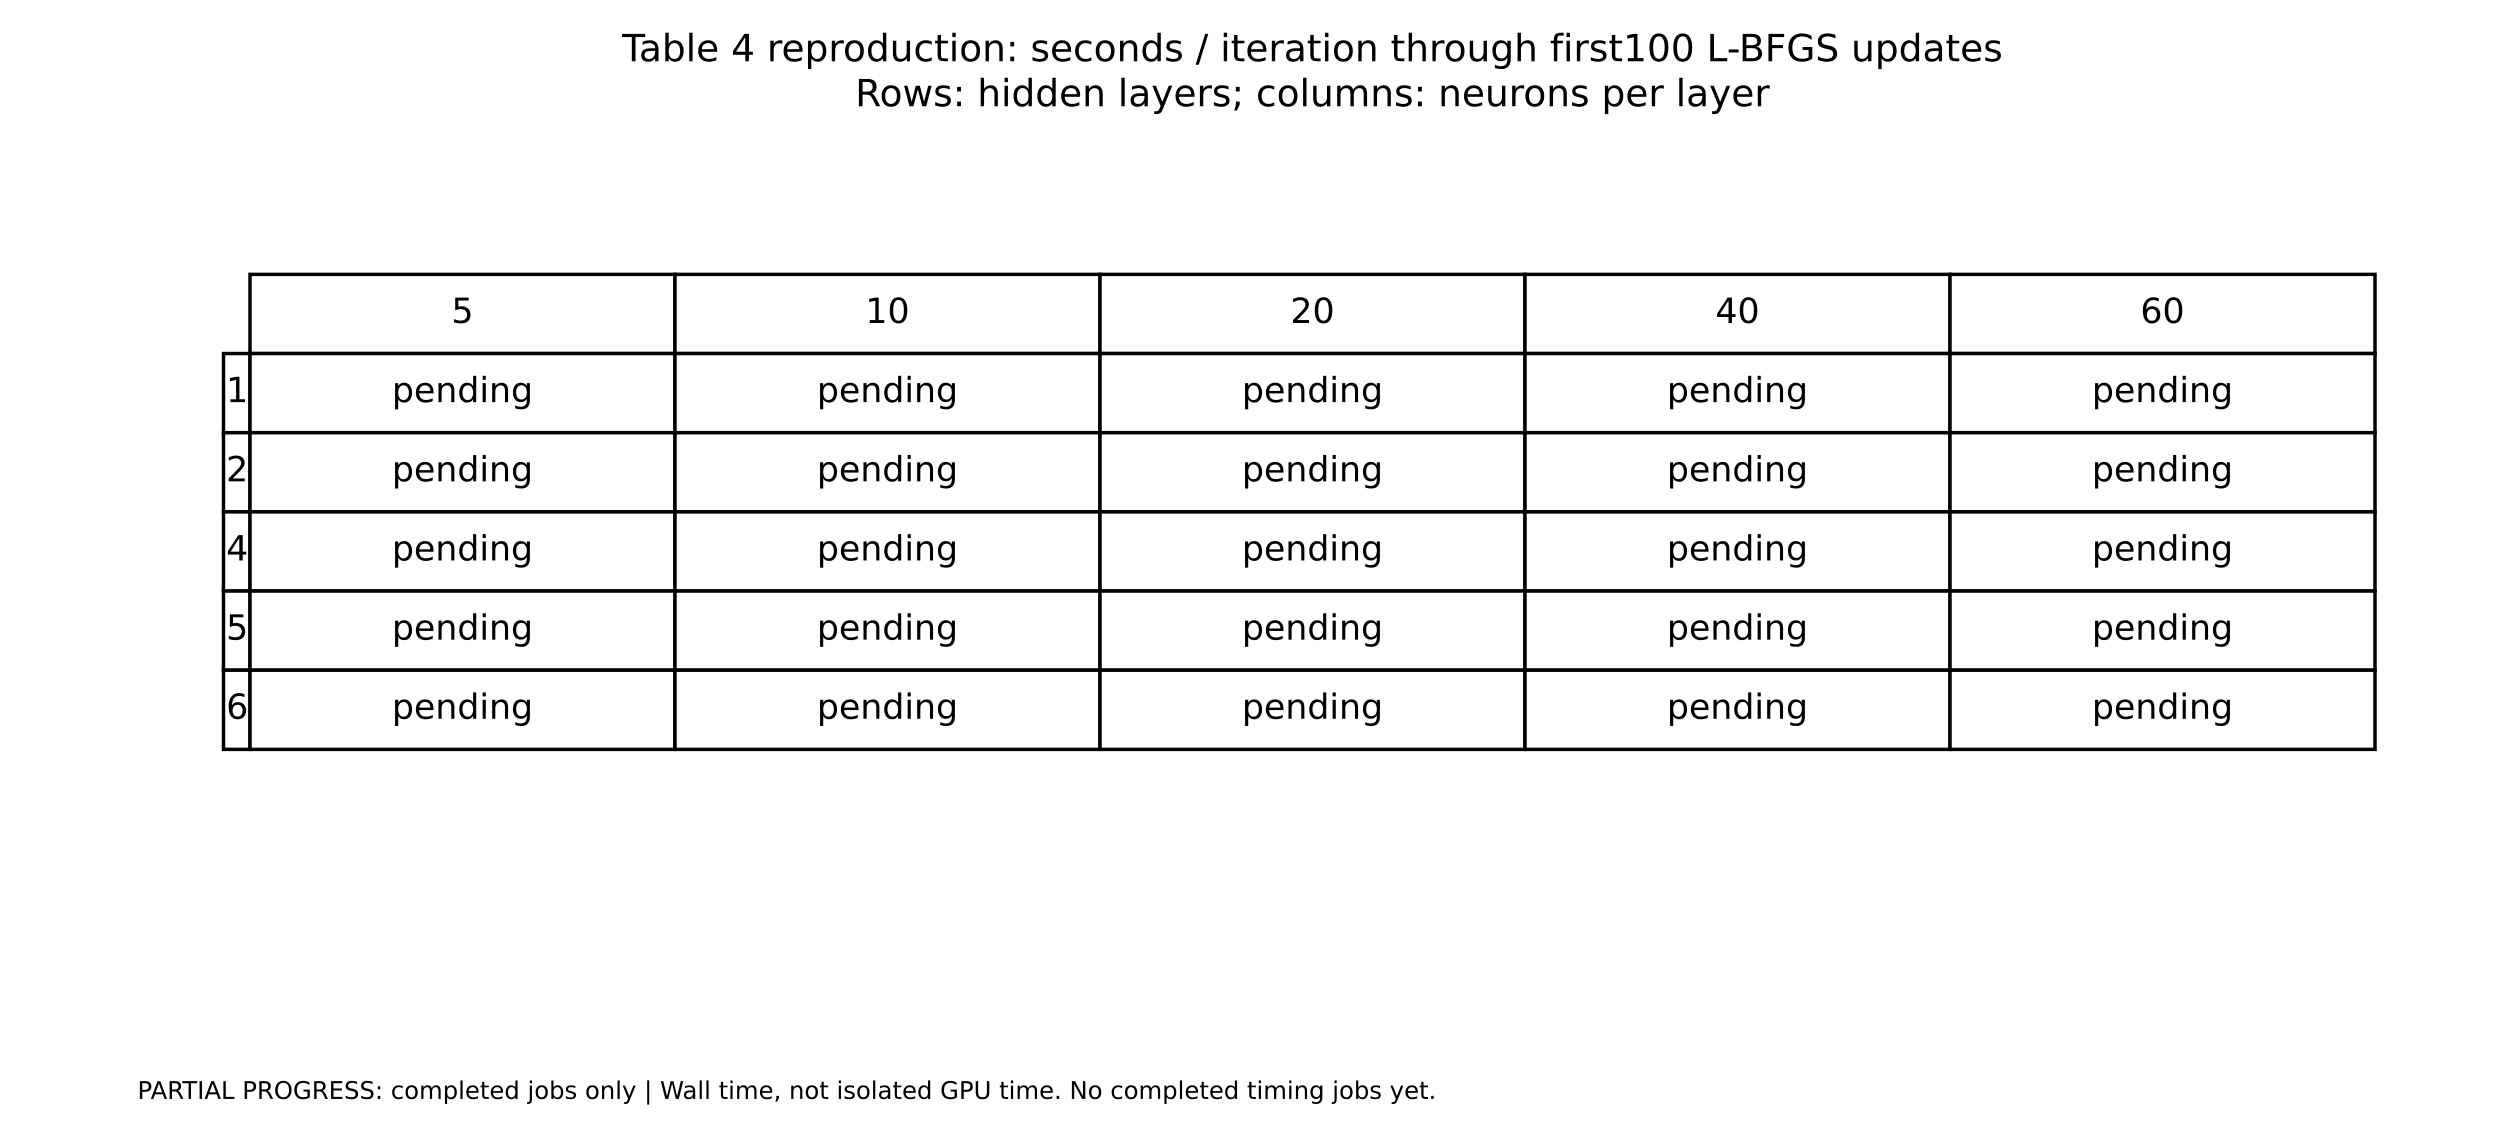
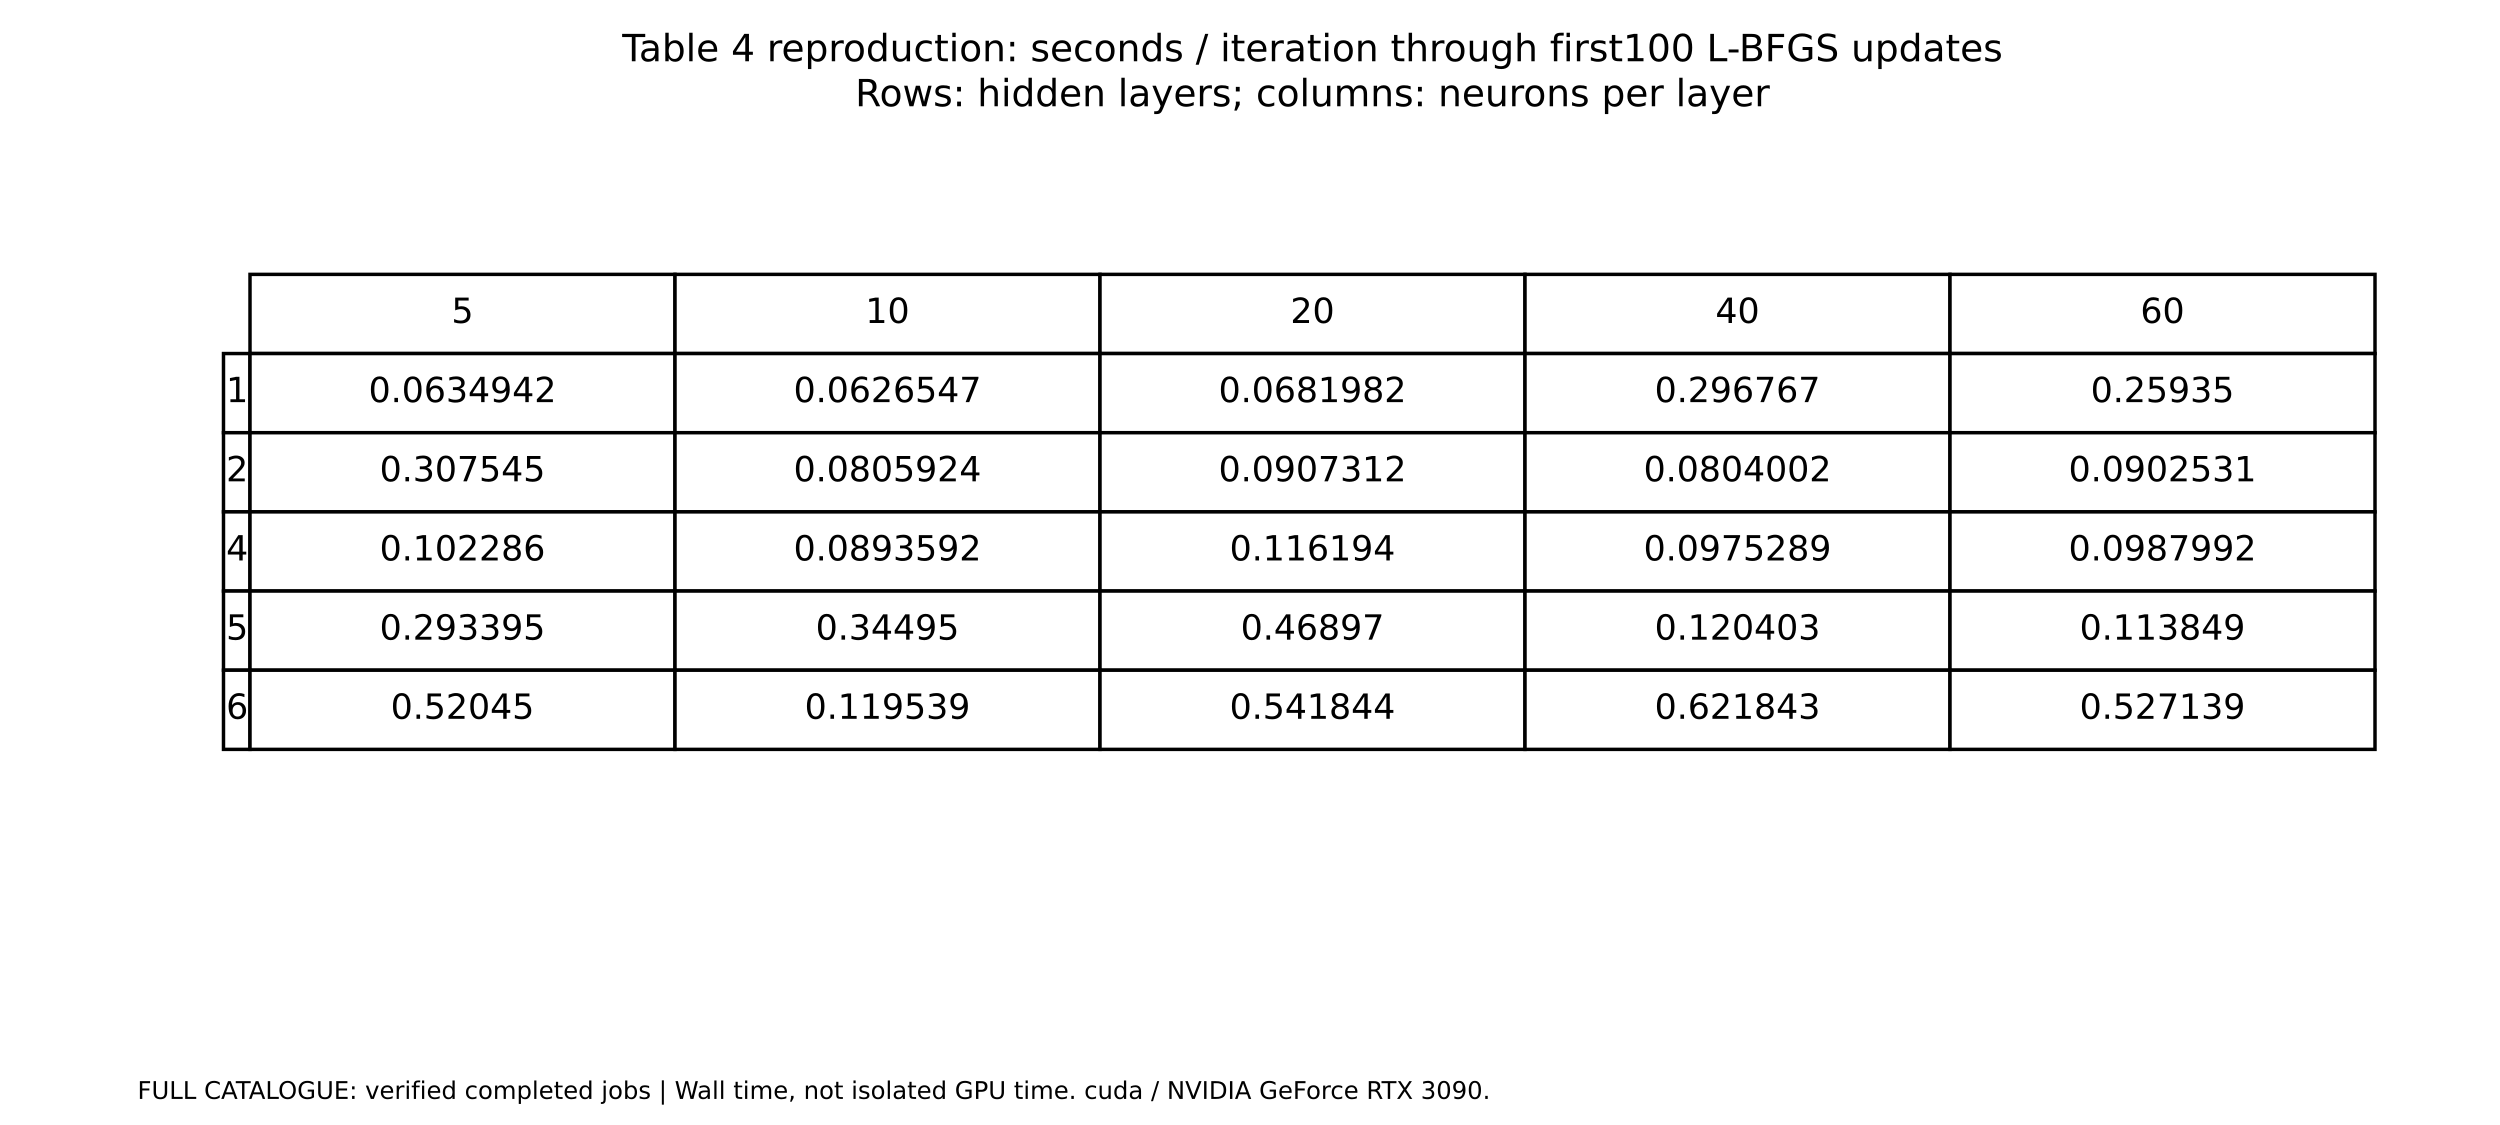
<svg xmlns="http://www.w3.org/2000/svg" width="720pt" height="324pt" viewBox="0 0 720 324" version="1.1">
  <defs>
    <style type="text/css">*{stroke-linejoin: round; stroke-linecap: butt}</style>
  </defs>
  <g id="figure_1">
    <g id="patch_1">
      <path d="M 0 324  L 720 324  L 720 0  L 0 0  z " style="fill: #ffffff" />
    </g>
    <g id="axes_1">
      <g id="table_1">
        <g id="patch_2">
          <path d="M 72 101.82  L 194.4 101.82  L 194.4 79.02  L 72 79.02  z " style="fill: #ffffff; stroke: #000000; stroke-linejoin: miter" />
        </g>
        <g id="text_1">
          <text style="font-size: 10px; font-family: 'DejaVu Sans'; text-anchor: middle" x="133.2" y="93.018" transform="rotate(-0 133.2 93.01766)">5</text>
        </g>
        <g id="patch_3">
          <path d="M 194.4 101.82  L 316.8 101.82  L 316.8 79.02  L 194.4 79.02  z " style="fill: #ffffff; stroke: #000000; stroke-linejoin: miter" />
        </g>
        <g id="text_2">
          <text style="font-size: 10px; font-family: 'DejaVu Sans'; text-anchor: middle" x="255.6" y="93.018" transform="rotate(-0 255.6 93.01766)">10</text>
        </g>
        <g id="patch_4">
          <path d="M 316.8 101.82  L 439.2 101.82  L 439.2 79.02  L 316.8 79.02  z " style="fill: #ffffff; stroke: #000000; stroke-linejoin: miter" />
        </g>
        <g id="text_3">
          <text style="font-size: 10px; font-family: 'DejaVu Sans'; text-anchor: middle" x="378" y="93.018" transform="rotate(-0 378 93.01766)">20</text>
        </g>
        <g id="patch_5">
          <path d="M 439.2 101.82  L 561.6 101.82  L 561.6 79.02  L 439.2 79.02  z " style="fill: #ffffff; stroke: #000000; stroke-linejoin: miter" />
        </g>
        <g id="text_4">
          <text style="font-size: 10px; font-family: 'DejaVu Sans'; text-anchor: middle" x="500.4" y="93.018" transform="rotate(-0 500.4 93.01766)">40</text>
        </g>
        <g id="patch_6">
          <path d="M 561.6 101.82  L 684 101.82  L 684 79.02  L 561.6 79.02  z " style="fill: #ffffff; stroke: #000000; stroke-linejoin: miter" />
        </g>
        <g id="text_5">
          <text style="font-size: 10px; font-family: 'DejaVu Sans'; text-anchor: middle" x="622.8" y="93.018" transform="rotate(-0 622.8 93.01766)">60</text>
        </g>
        <g id="patch_7">
          <path d="M 64.365 124.62  L 72 124.62  L 72 101.82  L 64.365 101.82  z " style="fill: #ffffff; stroke: #000000; stroke-linejoin: miter" />
        </g>
        <g id="text_6">
          <text style="font-size: 10px; font-family: 'DejaVu Sans'; text-anchor: start" x="65.129" y="115.818" transform="rotate(-0 65.1285 115.8177)">1</text>
        </g>
        <g id="patch_8">
          <path d="M 72 124.62  L 194.4 124.62  L 194.4 101.82  L 72 101.82  z " style="fill: #ffffff; stroke: #000000; stroke-linejoin: miter" />
        </g>
        <g id="text_7">
-           <text style="font-size: 10px; font-family: 'DejaVu Sans'; text-anchor: middle" x="133.2" y="115.818" transform="rotate(-0 133.2 115.818)">pending</text>
+           <text style="font-size: 10px; font-family: 'DejaVu Sans'; text-anchor: middle" x="133.2" y="115.818" transform="rotate(-0 133.2 115.8177)">0.0634942</text>
        </g>
        <g id="patch_9">
          <path d="M 194.4 124.62  L 316.8 124.62  L 316.8 101.82  L 194.4 101.82  z " style="fill: #ffffff; stroke: #000000; stroke-linejoin: miter" />
        </g>
        <g id="text_8">
-           <text style="font-size: 10px; font-family: 'DejaVu Sans'; text-anchor: middle" x="255.6" y="115.818" transform="rotate(-0 255.6 115.818)">pending</text>
+           <text style="font-size: 10px; font-family: 'DejaVu Sans'; text-anchor: middle" x="255.6" y="115.818" transform="rotate(-0 255.6 115.8177)">0.0626547</text>
        </g>
        <g id="patch_10">
          <path d="M 316.8 124.62  L 439.2 124.62  L 439.2 101.82  L 316.8 101.82  z " style="fill: #ffffff; stroke: #000000; stroke-linejoin: miter" />
        </g>
        <g id="text_9">
-           <text style="font-size: 10px; font-family: 'DejaVu Sans'; text-anchor: middle" x="378" y="115.818" transform="rotate(-0 378 115.818)">pending</text>
+           <text style="font-size: 10px; font-family: 'DejaVu Sans'; text-anchor: middle" x="378" y="115.818" transform="rotate(-0 378 115.8177)">0.0681982</text>
        </g>
        <g id="patch_11">
          <path d="M 439.2 124.62  L 561.6 124.62  L 561.6 101.82  L 439.2 101.82  z " style="fill: #ffffff; stroke: #000000; stroke-linejoin: miter" />
        </g>
        <g id="text_10">
-           <text style="font-size: 10px; font-family: 'DejaVu Sans'; text-anchor: middle" x="500.4" y="115.818" transform="rotate(-0 500.4 115.818)">pending</text>
+           <text style="font-size: 10px; font-family: 'DejaVu Sans'; text-anchor: middle" x="500.4" y="115.818" transform="rotate(-0 500.4 115.8177)">0.296767</text>
        </g>
        <g id="patch_12">
          <path d="M 561.6 124.62  L 684 124.62  L 684 101.82  L 561.6 101.82  z " style="fill: #ffffff; stroke: #000000; stroke-linejoin: miter" />
        </g>
        <g id="text_11">
-           <text style="font-size: 10px; font-family: 'DejaVu Sans'; text-anchor: middle" x="622.8" y="115.818" transform="rotate(-0 622.8 115.818)">pending</text>
+           <text style="font-size: 10px; font-family: 'DejaVu Sans'; text-anchor: middle" x="622.8" y="115.818" transform="rotate(-0 622.8 115.8177)">0.25935</text>
        </g>
        <g id="patch_13">
          <path d="M 64.365 147.42  L 72 147.42  L 72 124.62  L 64.365 124.62  z " style="fill: #ffffff; stroke: #000000; stroke-linejoin: miter" />
        </g>
        <g id="text_12">
          <text style="font-size: 10px; font-family: 'DejaVu Sans'; text-anchor: start" x="65.129" y="138.618" transform="rotate(-0 65.1285 138.6177)">2</text>
        </g>
        <g id="patch_14">
          <path d="M 72 147.42  L 194.4 147.42  L 194.4 124.62  L 72 124.62  z " style="fill: #ffffff; stroke: #000000; stroke-linejoin: miter" />
        </g>
        <g id="text_13">
-           <text style="font-size: 10px; font-family: 'DejaVu Sans'; text-anchor: middle" x="133.2" y="138.618" transform="rotate(-0 133.2 138.618)">pending</text>
+           <text style="font-size: 10px; font-family: 'DejaVu Sans'; text-anchor: middle" x="133.2" y="138.618" transform="rotate(-0 133.2 138.6177)">0.307545</text>
        </g>
        <g id="patch_15">
          <path d="M 194.4 147.42  L 316.8 147.42  L 316.8 124.62  L 194.4 124.62  z " style="fill: #ffffff; stroke: #000000; stroke-linejoin: miter" />
        </g>
        <g id="text_14">
-           <text style="font-size: 10px; font-family: 'DejaVu Sans'; text-anchor: middle" x="255.6" y="138.618" transform="rotate(-0 255.6 138.618)">pending</text>
+           <text style="font-size: 10px; font-family: 'DejaVu Sans'; text-anchor: middle" x="255.6" y="138.618" transform="rotate(-0 255.6 138.6177)">0.0805924</text>
        </g>
        <g id="patch_16">
          <path d="M 316.8 147.42  L 439.2 147.42  L 439.2 124.62  L 316.8 124.62  z " style="fill: #ffffff; stroke: #000000; stroke-linejoin: miter" />
        </g>
        <g id="text_15">
-           <text style="font-size: 10px; font-family: 'DejaVu Sans'; text-anchor: middle" x="378" y="138.618" transform="rotate(-0 378 138.618)">pending</text>
+           <text style="font-size: 10px; font-family: 'DejaVu Sans'; text-anchor: middle" x="378" y="138.618" transform="rotate(-0 378 138.6177)">0.0907312</text>
        </g>
        <g id="patch_17">
          <path d="M 439.2 147.42  L 561.6 147.42  L 561.6 124.62  L 439.2 124.62  z " style="fill: #ffffff; stroke: #000000; stroke-linejoin: miter" />
        </g>
        <g id="text_16">
-           <text style="font-size: 10px; font-family: 'DejaVu Sans'; text-anchor: middle" x="500.4" y="138.618" transform="rotate(-0 500.4 138.618)">pending</text>
+           <text style="font-size: 10px; font-family: 'DejaVu Sans'; text-anchor: middle" x="500.4" y="138.618" transform="rotate(-0 500.4 138.6177)">0.0804002</text>
        </g>
        <g id="patch_18">
          <path d="M 561.6 147.42  L 684 147.42  L 684 124.62  L 561.6 124.62  z " style="fill: #ffffff; stroke: #000000; stroke-linejoin: miter" />
        </g>
        <g id="text_17">
-           <text style="font-size: 10px; font-family: 'DejaVu Sans'; text-anchor: middle" x="622.8" y="138.618" transform="rotate(-0 622.8 138.618)">pending</text>
+           <text style="font-size: 10px; font-family: 'DejaVu Sans'; text-anchor: middle" x="622.8" y="138.618" transform="rotate(-0 622.8 138.6177)">0.0902531</text>
        </g>
        <g id="patch_19">
          <path d="M 64.365 170.22  L 72 170.22  L 72 147.42  L 64.365 147.42  z " style="fill: #ffffff; stroke: #000000; stroke-linejoin: miter" />
        </g>
        <g id="text_18">
          <text style="font-size: 10px; font-family: 'DejaVu Sans'; text-anchor: start" x="65.129" y="161.418" transform="rotate(-0 65.1285 161.4177)">4</text>
        </g>
        <g id="patch_20">
          <path d="M 72 170.22  L 194.4 170.22  L 194.4 147.42  L 72 147.42  z " style="fill: #ffffff; stroke: #000000; stroke-linejoin: miter" />
        </g>
        <g id="text_19">
-           <text style="font-size: 10px; font-family: 'DejaVu Sans'; text-anchor: middle" x="133.2" y="161.418" transform="rotate(-0 133.2 161.418)">pending</text>
+           <text style="font-size: 10px; font-family: 'DejaVu Sans'; text-anchor: middle" x="133.2" y="161.418" transform="rotate(-0 133.2 161.4177)">0.102286</text>
        </g>
        <g id="patch_21">
          <path d="M 194.4 170.22  L 316.8 170.22  L 316.8 147.42  L 194.4 147.42  z " style="fill: #ffffff; stroke: #000000; stroke-linejoin: miter" />
        </g>
        <g id="text_20">
-           <text style="font-size: 10px; font-family: 'DejaVu Sans'; text-anchor: middle" x="255.6" y="161.418" transform="rotate(-0 255.6 161.418)">pending</text>
+           <text style="font-size: 10px; font-family: 'DejaVu Sans'; text-anchor: middle" x="255.6" y="161.418" transform="rotate(-0 255.6 161.4177)">0.0893592</text>
        </g>
        <g id="patch_22">
          <path d="M 316.8 170.22  L 439.2 170.22  L 439.2 147.42  L 316.8 147.42  z " style="fill: #ffffff; stroke: #000000; stroke-linejoin: miter" />
        </g>
        <g id="text_21">
-           <text style="font-size: 10px; font-family: 'DejaVu Sans'; text-anchor: middle" x="378" y="161.418" transform="rotate(-0 378 161.418)">pending</text>
+           <text style="font-size: 10px; font-family: 'DejaVu Sans'; text-anchor: middle" x="378" y="161.418" transform="rotate(-0 378 161.4177)">0.116194</text>
        </g>
        <g id="patch_23">
          <path d="M 439.2 170.22  L 561.6 170.22  L 561.6 147.42  L 439.2 147.42  z " style="fill: #ffffff; stroke: #000000; stroke-linejoin: miter" />
        </g>
        <g id="text_22">
-           <text style="font-size: 10px; font-family: 'DejaVu Sans'; text-anchor: middle" x="500.4" y="161.418" transform="rotate(-0 500.4 161.418)">pending</text>
+           <text style="font-size: 10px; font-family: 'DejaVu Sans'; text-anchor: middle" x="500.4" y="161.418" transform="rotate(-0 500.4 161.4177)">0.0975289</text>
        </g>
        <g id="patch_24">
          <path d="M 561.6 170.22  L 684 170.22  L 684 147.42  L 561.6 147.42  z " style="fill: #ffffff; stroke: #000000; stroke-linejoin: miter" />
        </g>
        <g id="text_23">
-           <text style="font-size: 10px; font-family: 'DejaVu Sans'; text-anchor: middle" x="622.8" y="161.418" transform="rotate(-0 622.8 161.418)">pending</text>
+           <text style="font-size: 10px; font-family: 'DejaVu Sans'; text-anchor: middle" x="622.8" y="161.418" transform="rotate(-0 622.8 161.4177)">0.0987992</text>
        </g>
        <g id="patch_25">
          <path d="M 64.365 193.02  L 72 193.02  L 72 170.22  L 64.365 170.22  z " style="fill: #ffffff; stroke: #000000; stroke-linejoin: miter" />
        </g>
        <g id="text_24">
          <text style="font-size: 10px; font-family: 'DejaVu Sans'; text-anchor: start" x="65.129" y="184.218" transform="rotate(-0 65.1285 184.2177)">5</text>
        </g>
        <g id="patch_26">
          <path d="M 72 193.02  L 194.4 193.02  L 194.4 170.22  L 72 170.22  z " style="fill: #ffffff; stroke: #000000; stroke-linejoin: miter" />
        </g>
        <g id="text_25">
-           <text style="font-size: 10px; font-family: 'DejaVu Sans'; text-anchor: middle" x="133.2" y="184.218" transform="rotate(-0 133.2 184.218)">pending</text>
+           <text style="font-size: 10px; font-family: 'DejaVu Sans'; text-anchor: middle" x="133.2" y="184.218" transform="rotate(-0 133.2 184.2177)">0.293395</text>
        </g>
        <g id="patch_27">
          <path d="M 194.4 193.02  L 316.8 193.02  L 316.8 170.22  L 194.4 170.22  z " style="fill: #ffffff; stroke: #000000; stroke-linejoin: miter" />
        </g>
        <g id="text_26">
-           <text style="font-size: 10px; font-family: 'DejaVu Sans'; text-anchor: middle" x="255.6" y="184.218" transform="rotate(-0 255.6 184.218)">pending</text>
+           <text style="font-size: 10px; font-family: 'DejaVu Sans'; text-anchor: middle" x="255.6" y="184.218" transform="rotate(-0 255.6 184.2177)">0.34495</text>
        </g>
        <g id="patch_28">
          <path d="M 316.8 193.02  L 439.2 193.02  L 439.2 170.22  L 316.8 170.22  z " style="fill: #ffffff; stroke: #000000; stroke-linejoin: miter" />
        </g>
        <g id="text_27">
-           <text style="font-size: 10px; font-family: 'DejaVu Sans'; text-anchor: middle" x="378" y="184.218" transform="rotate(-0 378 184.218)">pending</text>
+           <text style="font-size: 10px; font-family: 'DejaVu Sans'; text-anchor: middle" x="378" y="184.218" transform="rotate(-0 378 184.2177)">0.46897</text>
        </g>
        <g id="patch_29">
          <path d="M 439.2 193.02  L 561.6 193.02  L 561.6 170.22  L 439.2 170.22  z " style="fill: #ffffff; stroke: #000000; stroke-linejoin: miter" />
        </g>
        <g id="text_28">
-           <text style="font-size: 10px; font-family: 'DejaVu Sans'; text-anchor: middle" x="500.4" y="184.218" transform="rotate(-0 500.4 184.218)">pending</text>
+           <text style="font-size: 10px; font-family: 'DejaVu Sans'; text-anchor: middle" x="500.4" y="184.218" transform="rotate(-0 500.4 184.2177)">0.120403</text>
        </g>
        <g id="patch_30">
          <path d="M 561.6 193.02  L 684 193.02  L 684 170.22  L 561.6 170.22  z " style="fill: #ffffff; stroke: #000000; stroke-linejoin: miter" />
        </g>
        <g id="text_29">
-           <text style="font-size: 10px; font-family: 'DejaVu Sans'; text-anchor: middle" x="622.8" y="184.218" transform="rotate(-0 622.8 184.218)">pending</text>
+           <text style="font-size: 10px; font-family: 'DejaVu Sans'; text-anchor: middle" x="622.8" y="184.218" transform="rotate(-0 622.8 184.2177)">0.113849</text>
        </g>
        <g id="patch_31">
          <path d="M 64.365 215.82  L 72 215.82  L 72 193.02  L 64.365 193.02  z " style="fill: #ffffff; stroke: #000000; stroke-linejoin: miter" />
        </g>
        <g id="text_30">
          <text style="font-size: 10px; font-family: 'DejaVu Sans'; text-anchor: start" x="65.129" y="207.018" transform="rotate(-0 65.1285 207.0177)">6</text>
        </g>
        <g id="patch_32">
          <path d="M 72 215.82  L 194.4 215.82  L 194.4 193.02  L 72 193.02  z " style="fill: #ffffff; stroke: #000000; stroke-linejoin: miter" />
        </g>
        <g id="text_31">
-           <text style="font-size: 10px; font-family: 'DejaVu Sans'; text-anchor: middle" x="133.2" y="207.018" transform="rotate(-0 133.2 207.018)">pending</text>
+           <text style="font-size: 10px; font-family: 'DejaVu Sans'; text-anchor: middle" x="133.2" y="207.018" transform="rotate(-0 133.2 207.0177)">0.52045</text>
        </g>
        <g id="patch_33">
          <path d="M 194.4 215.82  L 316.8 215.82  L 316.8 193.02  L 194.4 193.02  z " style="fill: #ffffff; stroke: #000000; stroke-linejoin: miter" />
        </g>
        <g id="text_32">
-           <text style="font-size: 10px; font-family: 'DejaVu Sans'; text-anchor: middle" x="255.6" y="207.018" transform="rotate(-0 255.6 207.018)">pending</text>
+           <text style="font-size: 10px; font-family: 'DejaVu Sans'; text-anchor: middle" x="255.6" y="207.018" transform="rotate(-0 255.6 207.0177)">0.119539</text>
        </g>
        <g id="patch_34">
          <path d="M 316.8 215.82  L 439.2 215.82  L 439.2 193.02  L 316.8 193.02  z " style="fill: #ffffff; stroke: #000000; stroke-linejoin: miter" />
        </g>
        <g id="text_33">
-           <text style="font-size: 10px; font-family: 'DejaVu Sans'; text-anchor: middle" x="378" y="207.018" transform="rotate(-0 378 207.018)">pending</text>
+           <text style="font-size: 10px; font-family: 'DejaVu Sans'; text-anchor: middle" x="378" y="207.018" transform="rotate(-0 378 207.0177)">0.541844</text>
        </g>
        <g id="patch_35">
          <path d="M 439.2 215.82  L 561.6 215.82  L 561.6 193.02  L 439.2 193.02  z " style="fill: #ffffff; stroke: #000000; stroke-linejoin: miter" />
        </g>
        <g id="text_34">
-           <text style="font-size: 10px; font-family: 'DejaVu Sans'; text-anchor: middle" x="500.4" y="207.018" transform="rotate(-0 500.4 207.018)">pending</text>
+           <text style="font-size: 10px; font-family: 'DejaVu Sans'; text-anchor: middle" x="500.4" y="207.018" transform="rotate(-0 500.4 207.0177)">0.621843</text>
        </g>
        <g id="patch_36">
          <path d="M 561.6 215.82  L 684 215.82  L 684 193.02  L 561.6 193.02  z " style="fill: #ffffff; stroke: #000000; stroke-linejoin: miter" />
        </g>
        <g id="text_35">
-           <text style="font-size: 10px; font-family: 'DejaVu Sans'; text-anchor: middle" x="622.8" y="207.018" transform="rotate(-0 622.8 207.018)">pending</text>
+           <text style="font-size: 10px; font-family: 'DejaVu Sans'; text-anchor: middle" x="622.8" y="207.018" transform="rotate(-0 622.8 207.0177)">0.527139</text>
        </g>
      </g>
      <g id="text_36">
        <text style="font-size: 10.8px; font-family: 'DejaVu Sans'" transform="translate(179.2015 17.63705)">Table 4 reproduction: seconds / iteration through first100 L-BFGS updates</text>
        <text style="font-size: 10.8px; font-family: 'DejaVu Sans'" transform="translate(246.2999 30.6)">Rows: hidden layers; columns: neurons per layer</text>
      </g>
    </g>
    <g id="text_37">
-       <text style="font-size: 7px; font-family: 'DejaVu Sans'; text-anchor: start" x="39.6" y="316.486" transform="rotate(-0 39.6 316.4864)">PARTIAL PROGRESS: completed jobs only | Wall time, not isolated GPU time. No completed timing jobs yet.</text>
+       <text style="font-size: 7px; font-family: 'DejaVu Sans'; text-anchor: start" x="39.6" y="316.486" transform="rotate(-0 39.6 316.4864)">FULL CATALOGUE: verified completed jobs | Wall time, not isolated GPU time. cuda / NVIDIA GeForce RTX 3090.</text>
    </g>
  </g>
</svg>
